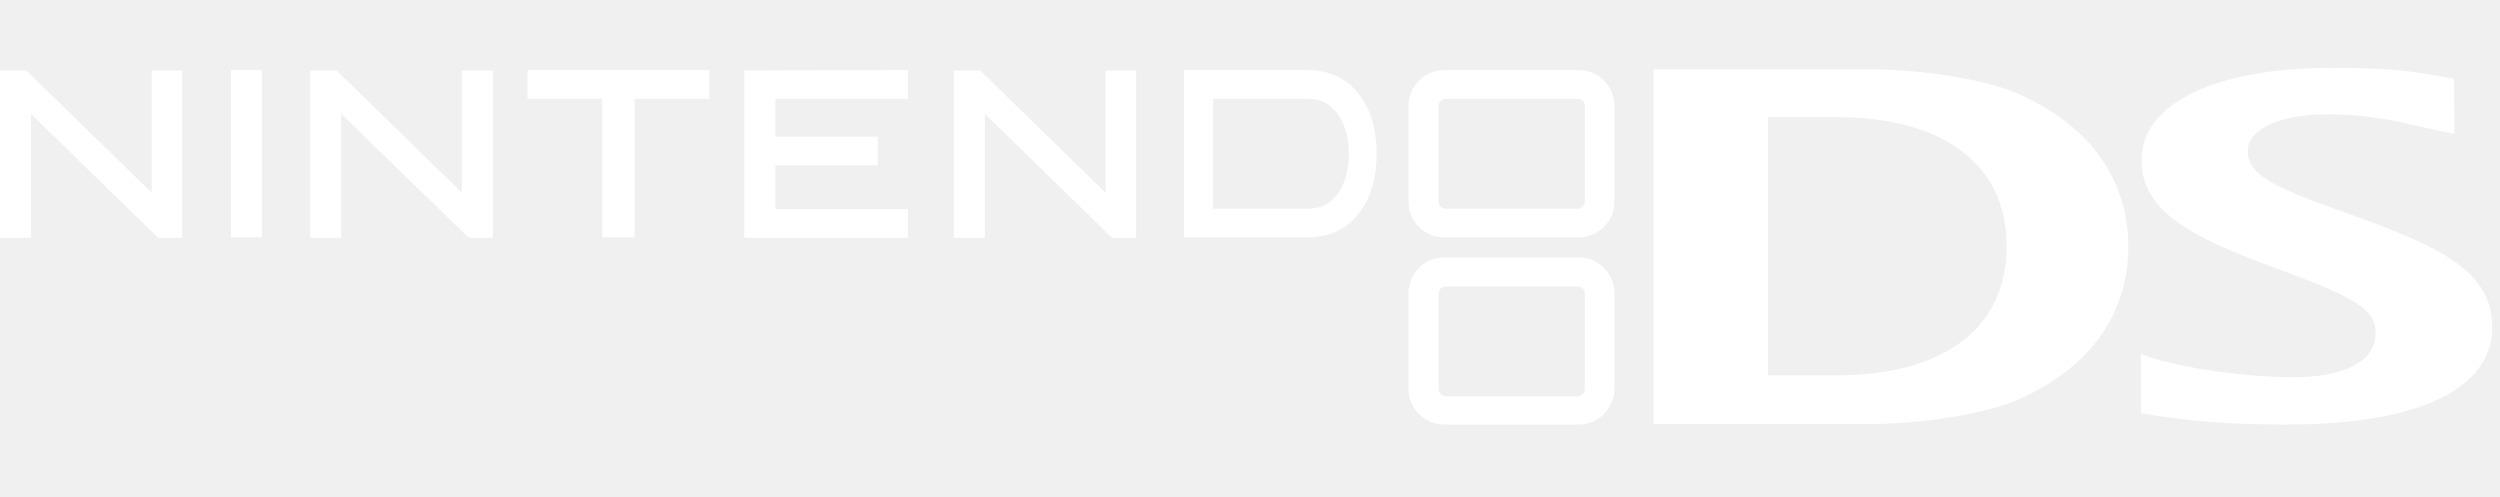
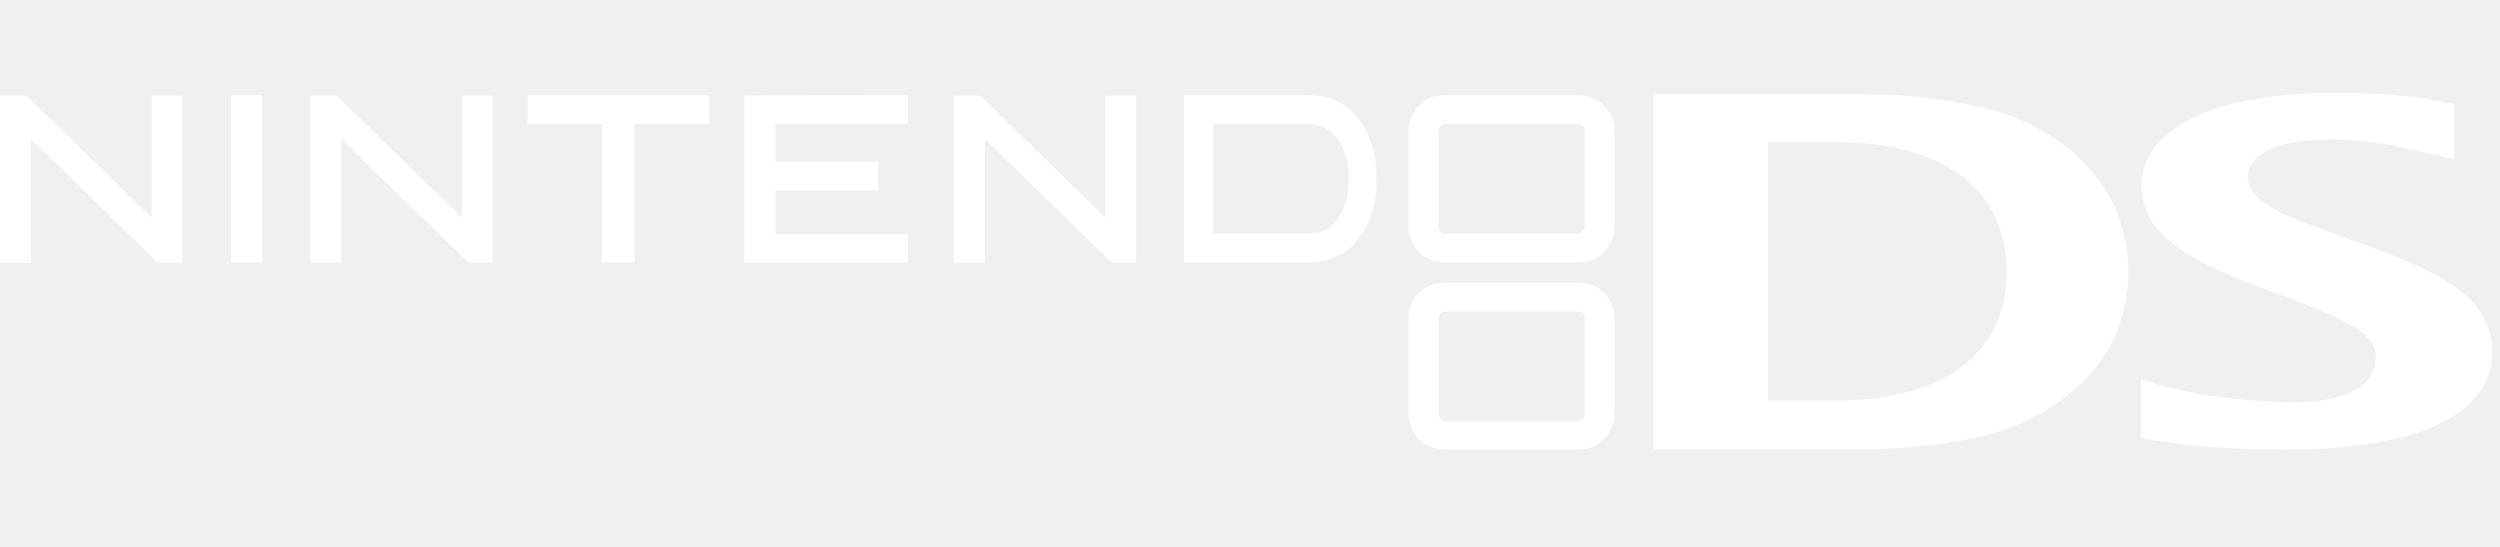
- <svg xmlns="http://www.w3.org/2000/svg" version="1.1" id="레이어_1" x="0px" y="0px" viewBox="0 0 548.8 109" style="enable-background:new 0 0 548.8 109;" xml:space="preserve">
-   <path style="fill:#FFFFFF;" d="M347.9,85.4c0,0.8-0.7,1.6-1.5,1.6h-29.1c-0.8,0-1.5-0.7-1.5-1.6v-21c0-0.8,0.7-1.5,1.5-1.5h29.1  c0.8,0,1.5,0.7,1.5,1.5V85.4z M346.6,56.5H317c-4.3,0-7.8,3.5-7.8,7.8v21.1c0,4.2,3.5,7.8,7.8,7.8h29.6c4.3,0,7.8-3.6,7.8-7.8V64.4  C354.4,60,350.9,56.5,346.6,56.5z" />
-   <path style="fill:#FFFFFF;" d="M6.8,25c0,0,0,26.8,0,27.2c-0.4,0-6.4,0-6.8,0c0-0.4,0-36.3,0-36.7c0.4,0,5.6,0,5.8,0l27.5,26.8  c0,0,0-26.3,0-26.8c0.4,0,5.4,0,5.4,0s1,0,1.3,0c0,0.4,0,36.3,0,36.7c-0.4,0-5.1,0-5.3,0L6.8,25z" />
-   <path style="fill:#FFFFFF;" d="M74.9,25c0,0,0,26.8,0,27.2c-0.4,0-6.4,0-6.8,0c0-0.4,0-36.3,0-36.7c0.4,0,5.6,0,5.8,0l27.5,26.8  c0,0,0-26.3,0-26.8c0.4,0,5.5,0,5.5,0s1,0,1.3,0c0,0.4,0,36.3,0,36.7c-0.4,0-5.1,0-5.3,0L74.9,25z" />
-   <path style="fill:#FFFFFF;" d="M216.2,25c0,0,0,26.8,0,27.2c-0.4,0-6.4,0-6.8,0c0-0.4,0-36.3,0-36.7c0.4,0,5.6,0,5.8,0l27.5,26.8  c0,0,0-26.3,0-26.8c0.4,0,5.4,0,5.4,0s1,0,1.3,0c0,0.4,0,36.3,0,36.7c-0.4,0-5.1,0-5.3,0L216.2,25z" />
-   <path style="fill:#FFFFFF;" d="M56.2,15.4c0,0,1,0,1.3,0c0,0.4,0,36.3,0,36.7c-0.4,0-6.4,0-6.8,0c0-0.4,0-36.3,0-36.7  C51.1,15.4,56.2,15.4,56.2,15.4z" />
-   <path style="fill:#FFFFFF;" d="M154.5,15.4c0,0,0.9,0,1.2,0c0,0.3,0,6,0,6.3c-0.4,0-16.4,0-16.4,0s0,30,0,30.4c-0.4,0-6.7,0-7.1,0  c0-0.4,0-30.4,0-30.4s-16,0-16.4,0c0-0.3,0-6,0-6.3C116.3,15.4,154.5,15.4,154.5,15.4z" />
-   <path style="fill:#FFFFFF;" d="M198,15.4c0,0,1,0,1.3,0c0,0.3,0,6,0,6.3c-0.4,0-29.1,0-29.1,0V30c0,0,22.2,0,22.5,0  c0,0.4,0,5.9,0,6.3c-0.4,0-22.5,0-22.5,0v9.6c0,0,28.7,0,29.1,0c0,0.3,0,5.9,0,6.3c-0.4,0-35.5,0-35.9,0c0-0.4,0-36.3,0-36.7  C163.8,15.4,198,15.4,198,15.4z" />
-   <path style="fill:#FFFFFF;" d="M287.2,45.8h-20.9V21.7h20.9c6.5,0,8.9,6.5,8.9,12C296.1,39.3,293.8,45.8,287.2,45.8z M298.4,20.8  c-2.7-3.6-6.6-5.4-11.3-5.4c0,0-26.8,0-27.2,0c0,0.4,0,36.3,0,36.7c0.4,0,27.2,0,27.2,0c4.8,0,8.7-1.9,11.3-5.4  c2.5-3.2,3.8-7.7,3.8-13C302.2,28.5,300.9,24.1,298.4,20.8z" />
-   <path style="fill:#FFFFFF;" d="M347.9,44.3c0,0.7-0.7,1.5-1.5,1.5h-29.1c-0.8,0-1.5-0.7-1.5-1.5V23.2c0-0.8,0.7-1.5,1.5-1.5h29.1  c0.8,0,1.5,0.7,1.5,1.5V44.3z M346.6,15.4H317c-4.3,0-7.8,3.5-7.8,7.8v21.1c0,4.3,3.5,7.8,7.8,7.8h29.6c4.3,0,7.8-3.5,7.8-7.8V23.2  C354.4,18.9,350.9,15.4,346.6,15.4z" />
-   <path style="fill:#FFFFFF;" d="M470,77.7c7,2.8,21.9,5.1,33.5,5.1c12.7,0,18-4.3,18-9.8c0-5-4.9-7.8-18.9-13  c-18.8-6.9-32.5-12.4-32.5-24.8c0-12.7,16.6-20.3,41.8-20.3c13.6,0,18.2,0.8,26.8,2.4l0.1,12.1c-8.5-1.6-16-4.3-27.6-4.3  c-12.5,0-17.8,4-17.8,8.1c0,5.9,8.2,8.7,22.6,13.9c20,7.1,31.1,12.6,31.1,24.7c0,12.5-13.9,21.4-45.4,21.4  c-12.9,0-21.8-0.8-31.7-2.5V77.7z" />
-   <path style="fill:#FFFFFF;" d="M403.1,25.7h-15v56.7h15c23,0,37.4-9.9,37.4-28.3C440.6,35.8,426.1,25.7,403.1,25.7z M443.3,87.6  c-7.4,3.3-21.4,5.5-33.6,5.5h-46.7V15.2h46.7c12.2,0,26.2,2.2,33.6,5.5c18,8.1,23.9,21.2,23.9,33.5  C467.2,66.4,461.3,79.5,443.3,87.6z" />
-   <line style="fill:none;" x1="548.8" y1="81.5" x2="548.8" y2="80.4" />
+ <svg xmlns="http://www.w3.org/2000/svg" version="1.1" id="레이어_1" x="0px" y="0px" viewBox="0 0 548.8 120" style="enable-background:new 0 0 548.8 120;" xml:space="preserve">
+   <path style="fill:#FFFFFF;" d="M347.9,90.9c0,0.8-0.7,1.6-1.5,1.6h-29.1c-0.8,0-1.5-0.7-1.5-1.6v-21c0-0.8,0.7-1.5,1.5-1.5h29.1  c0.8,0,1.5,0.7,1.5,1.5V90.9z M346.6,62H317c-4.3,0-7.8,3.5-7.8,7.8v21.1c0,4.2,3.5,7.8,7.8,7.8h29.6c4.3,0,7.8-3.6,7.8-7.8v-21  C354.4,65.5,350.9,62,346.6,62z" />
+   <path style="fill:#FFFFFF;" d="M6.8,30.5c0,0,0,26.8,0,27.2c-0.4,0-6.4,0-6.8,0C0,57.3,0,21.4,0,21c0.4,0,5.6,0,5.8,0l27.5,26.8  c0,0,0-26.3,0-26.8c0.4,0,5.4,0,5.4,0s1,0,1.3,0c0,0.4,0,36.3,0,36.7c-0.4,0-5.1,0-5.3,0L6.8,30.5z" />
+   <path style="fill:#FFFFFF;" d="M74.9,30.5c0,0,0,26.8,0,27.2c-0.4,0-6.4,0-6.8,0c0-0.4,0-36.3,0-36.7c0.4,0,5.6,0,5.8,0l27.5,26.8  c0,0,0-26.3,0-26.8c0.4,0,5.5,0,5.5,0s1,0,1.3,0c0,0.4,0,36.3,0,36.7c-0.4,0-5.1,0-5.3,0L74.9,30.5z" />
+   <path style="fill:#FFFFFF;" d="M216.2,30.5c0,0,0,26.8,0,27.2c-0.4,0-6.4,0-6.8,0c0-0.4,0-36.3,0-36.7c0.4,0,5.6,0,5.8,0l27.5,26.8  c0,0,0-26.3,0-26.8c0.4,0,5.4,0,5.4,0s1,0,1.3,0c0,0.4,0,36.3,0,36.7c-0.4,0-5.1,0-5.3,0L216.2,30.5z" />
+   <path style="fill:#FFFFFF;" d="M56.2,20.9c0,0,1,0,1.3,0c0,0.4,0,36.3,0,36.7c-0.4,0-6.4,0-6.8,0c0-0.4,0-36.3,0-36.7  C51.1,20.9,56.2,20.9,56.2,20.9z" />
+   <path style="fill:#FFFFFF;" d="M154.5,20.9c0,0,0.9,0,1.2,0c0,0.3,0,6,0,6.3c-0.4,0-16.4,0-16.4,0s0,30,0,30.4c-0.4,0-6.7,0-7.1,0  c0-0.4,0-30.4,0-30.4s-16,0-16.4,0c0-0.3,0-6,0-6.3C116.3,20.9,154.5,20.9,154.5,20.9z" />
+   <path style="fill:#FFFFFF;" d="M198,20.9c0,0,1,0,1.3,0c0,0.3,0,6,0,6.3c-0.4,0-29.1,0-29.1,0v8.3c0,0,22.2,0,22.5,0  c0,0.4,0,5.9,0,6.3c-0.4,0-22.5,0-22.5,0v9.6c0,0,28.7,0,29.1,0c0,0.3,0,5.9,0,6.3c-0.4,0-35.5,0-35.9,0c0-0.4,0-36.3,0-36.7  C163.8,20.9,198,20.9,198,20.9z" />
+   <path style="fill:#FFFFFF;" d="M287.2,51.3h-20.9V27.2h20.9c6.5,0,8.9,6.5,8.9,12C296.1,44.8,293.8,51.3,287.2,51.3z M298.4,26.3  c-2.7-3.6-6.6-5.4-11.3-5.4c0,0-26.8,0-27.2,0c0,0.4,0,36.3,0,36.7c0.4,0,27.2,0,27.2,0c4.8,0,8.7-1.9,11.3-5.4  c2.5-3.2,3.8-7.7,3.8-13C302.2,34,300.9,29.6,298.4,26.3z" />
+   <path style="fill:#FFFFFF;" d="M347.9,49.8c0,0.7-0.7,1.5-1.5,1.5h-29.1c-0.8,0-1.5-0.7-1.5-1.5V28.7c0-0.8,0.7-1.5,1.5-1.5h29.1  c0.8,0,1.5,0.7,1.5,1.5V49.8z M346.6,20.9H317c-4.3,0-7.8,3.5-7.8,7.8v21.1c0,4.3,3.5,7.8,7.8,7.8h29.6c4.3,0,7.8-3.5,7.8-7.8V28.7  C354.4,24.4,350.9,20.9,346.6,20.9z" />
+   <path style="fill:#FFFFFF;" d="M470,83.2c7,2.8,21.9,5.1,33.5,5.1c12.7,0,18-4.3,18-9.8c0-5-4.9-7.8-18.9-13  c-18.8-6.9-32.5-12.4-32.5-24.8c0-12.7,16.6-20.3,41.8-20.3c13.6,0,18.2,0.8,26.8,2.4l0.1,12.1c-8.5-1.6-16-4.3-27.6-4.3  c-12.5,0-17.8,4-17.8,8.1c0,5.9,8.2,8.7,22.6,13.9c20,7.1,31.1,12.6,31.1,24.7c0,12.5-13.9,21.4-45.4,21.4  c-12.9,0-21.8-0.8-31.7-2.5L470,83.2L470,83.2z" />
+   <path style="fill:#FFFFFF;" d="M403.1,31.2h-15v56.7h15c23,0,37.4-9.9,37.4-28.3C440.6,41.3,426.1,31.2,403.1,31.2z M443.3,93.1  c-7.4,3.3-21.4,5.5-33.6,5.5H363V20.7h46.7c12.2,0,26.2,2.2,33.6,5.5c18,8.1,23.9,21.2,23.9,33.5C467.2,71.9,461.3,85,443.3,93.1z" />
+   <line style="fill:none;" x1="548.8" y1="87" x2="548.8" y2="85.9" />
</svg>
